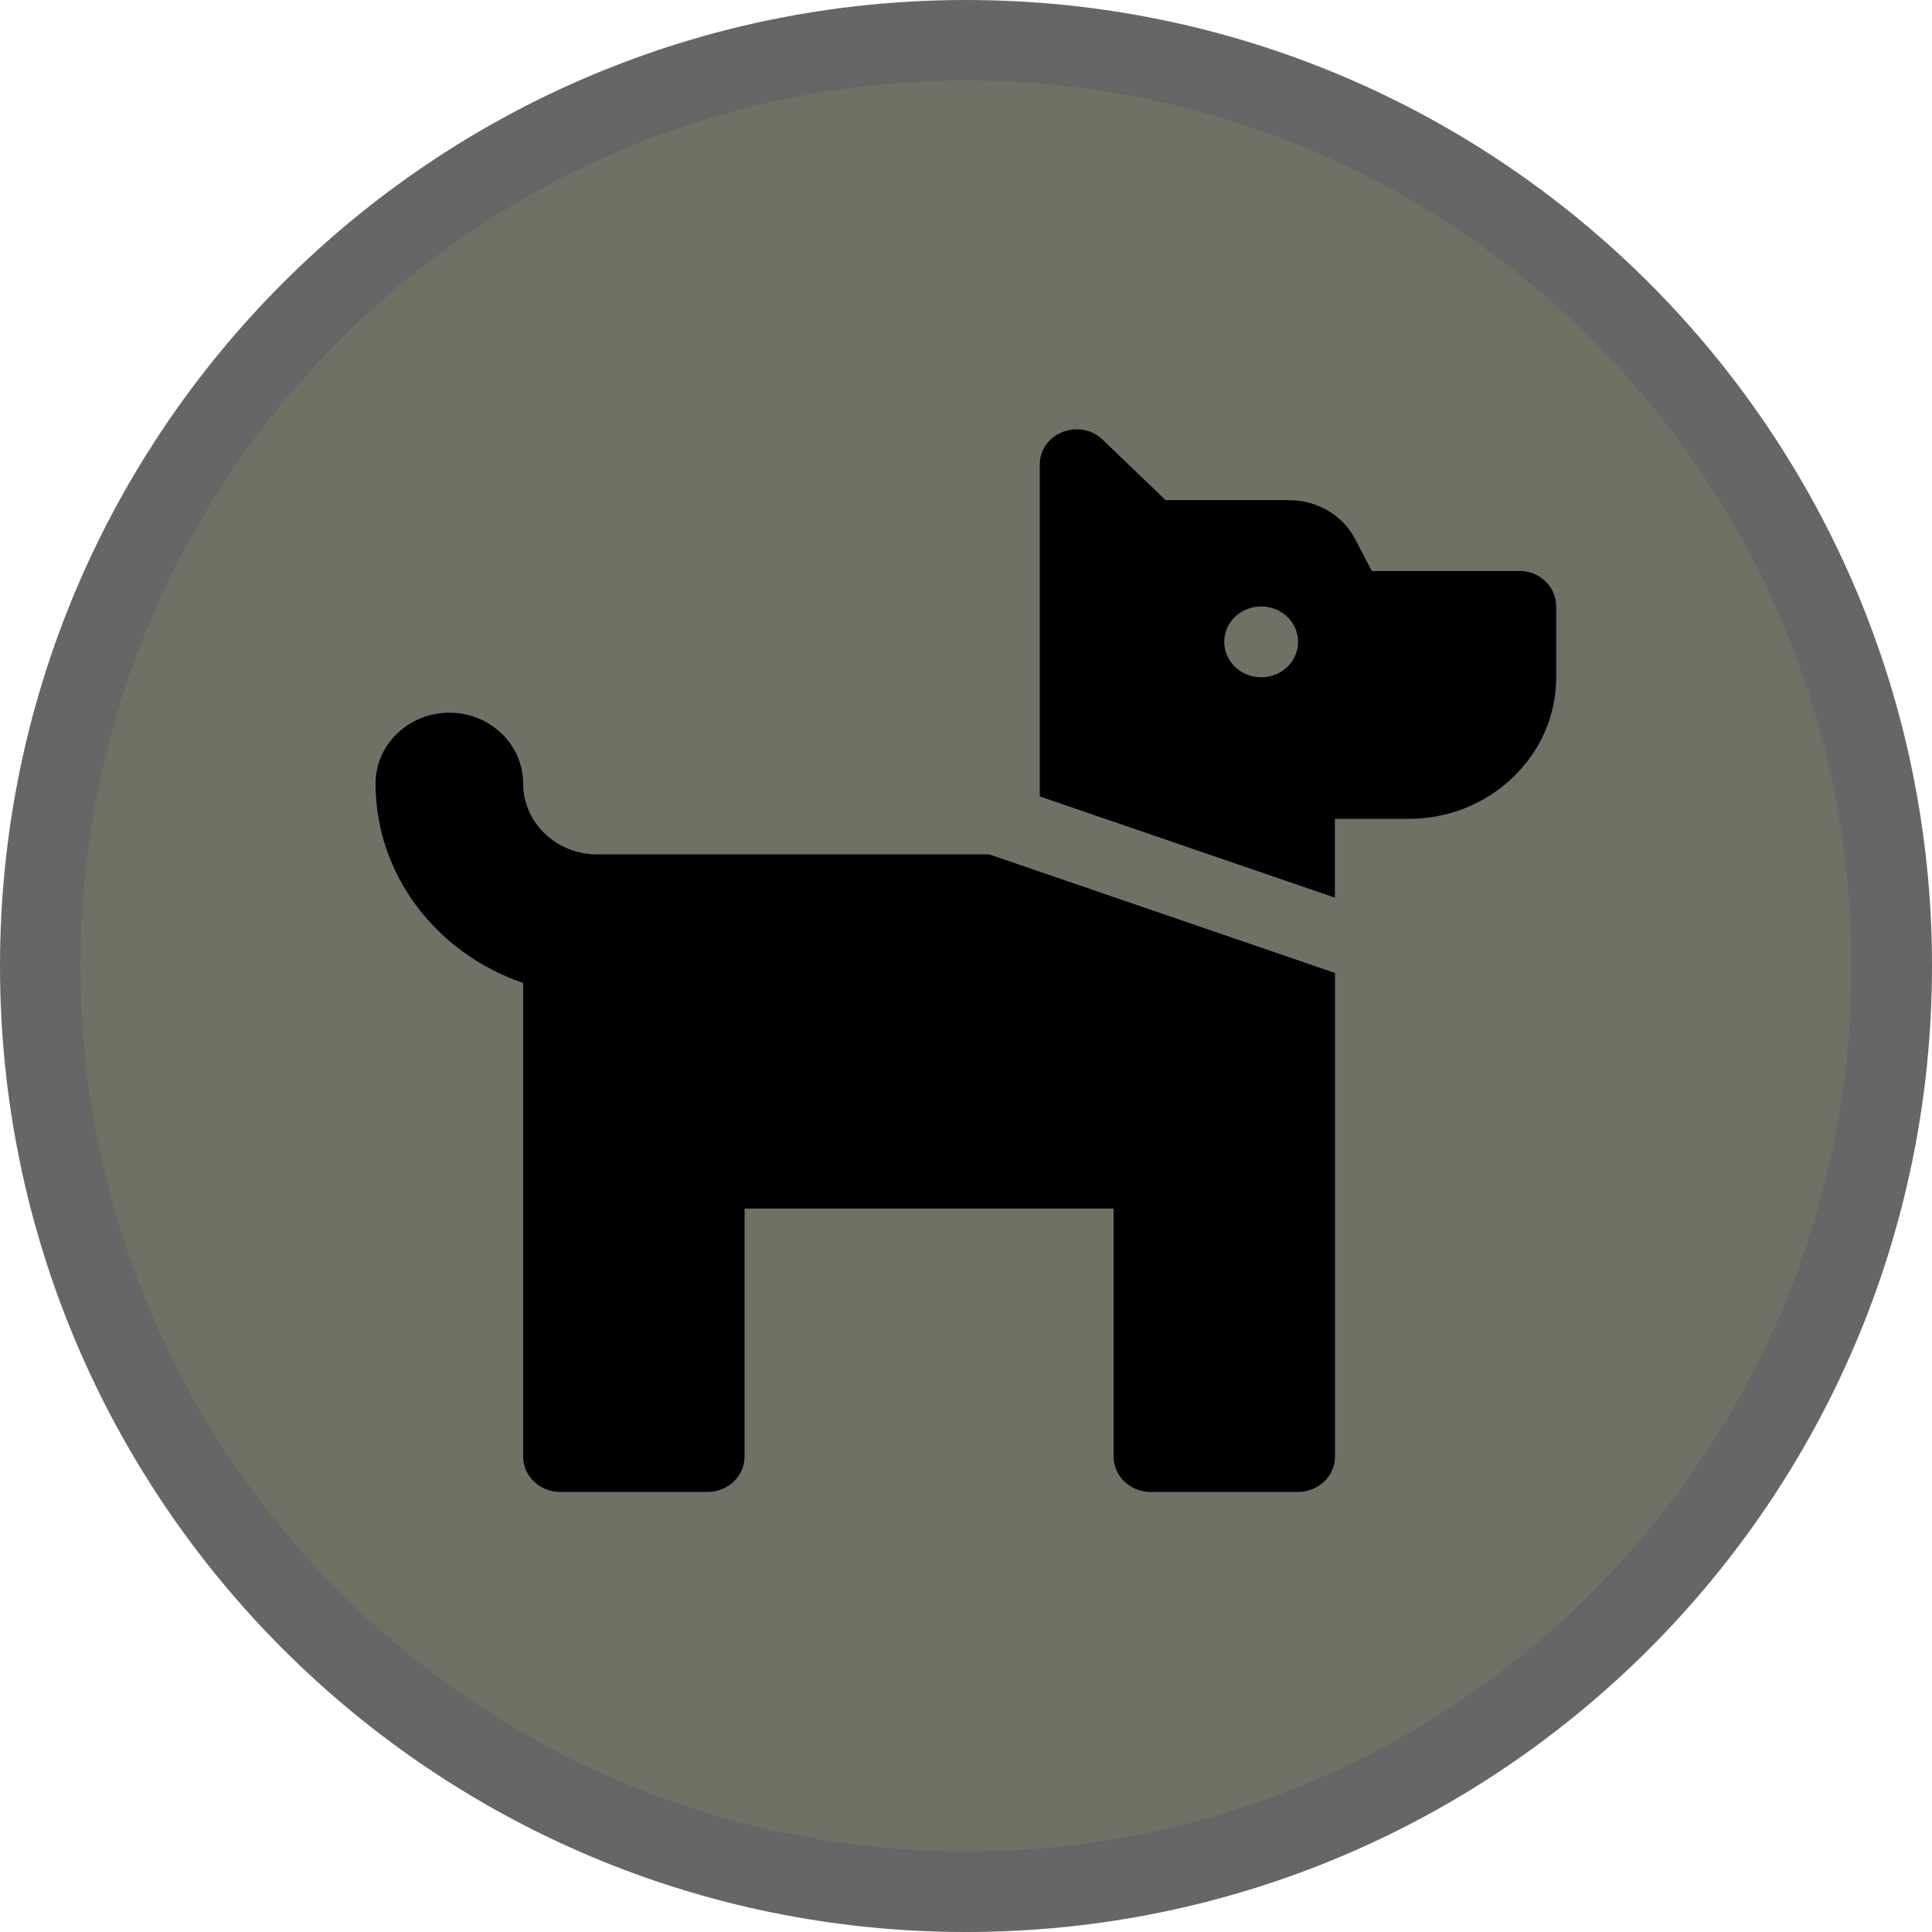
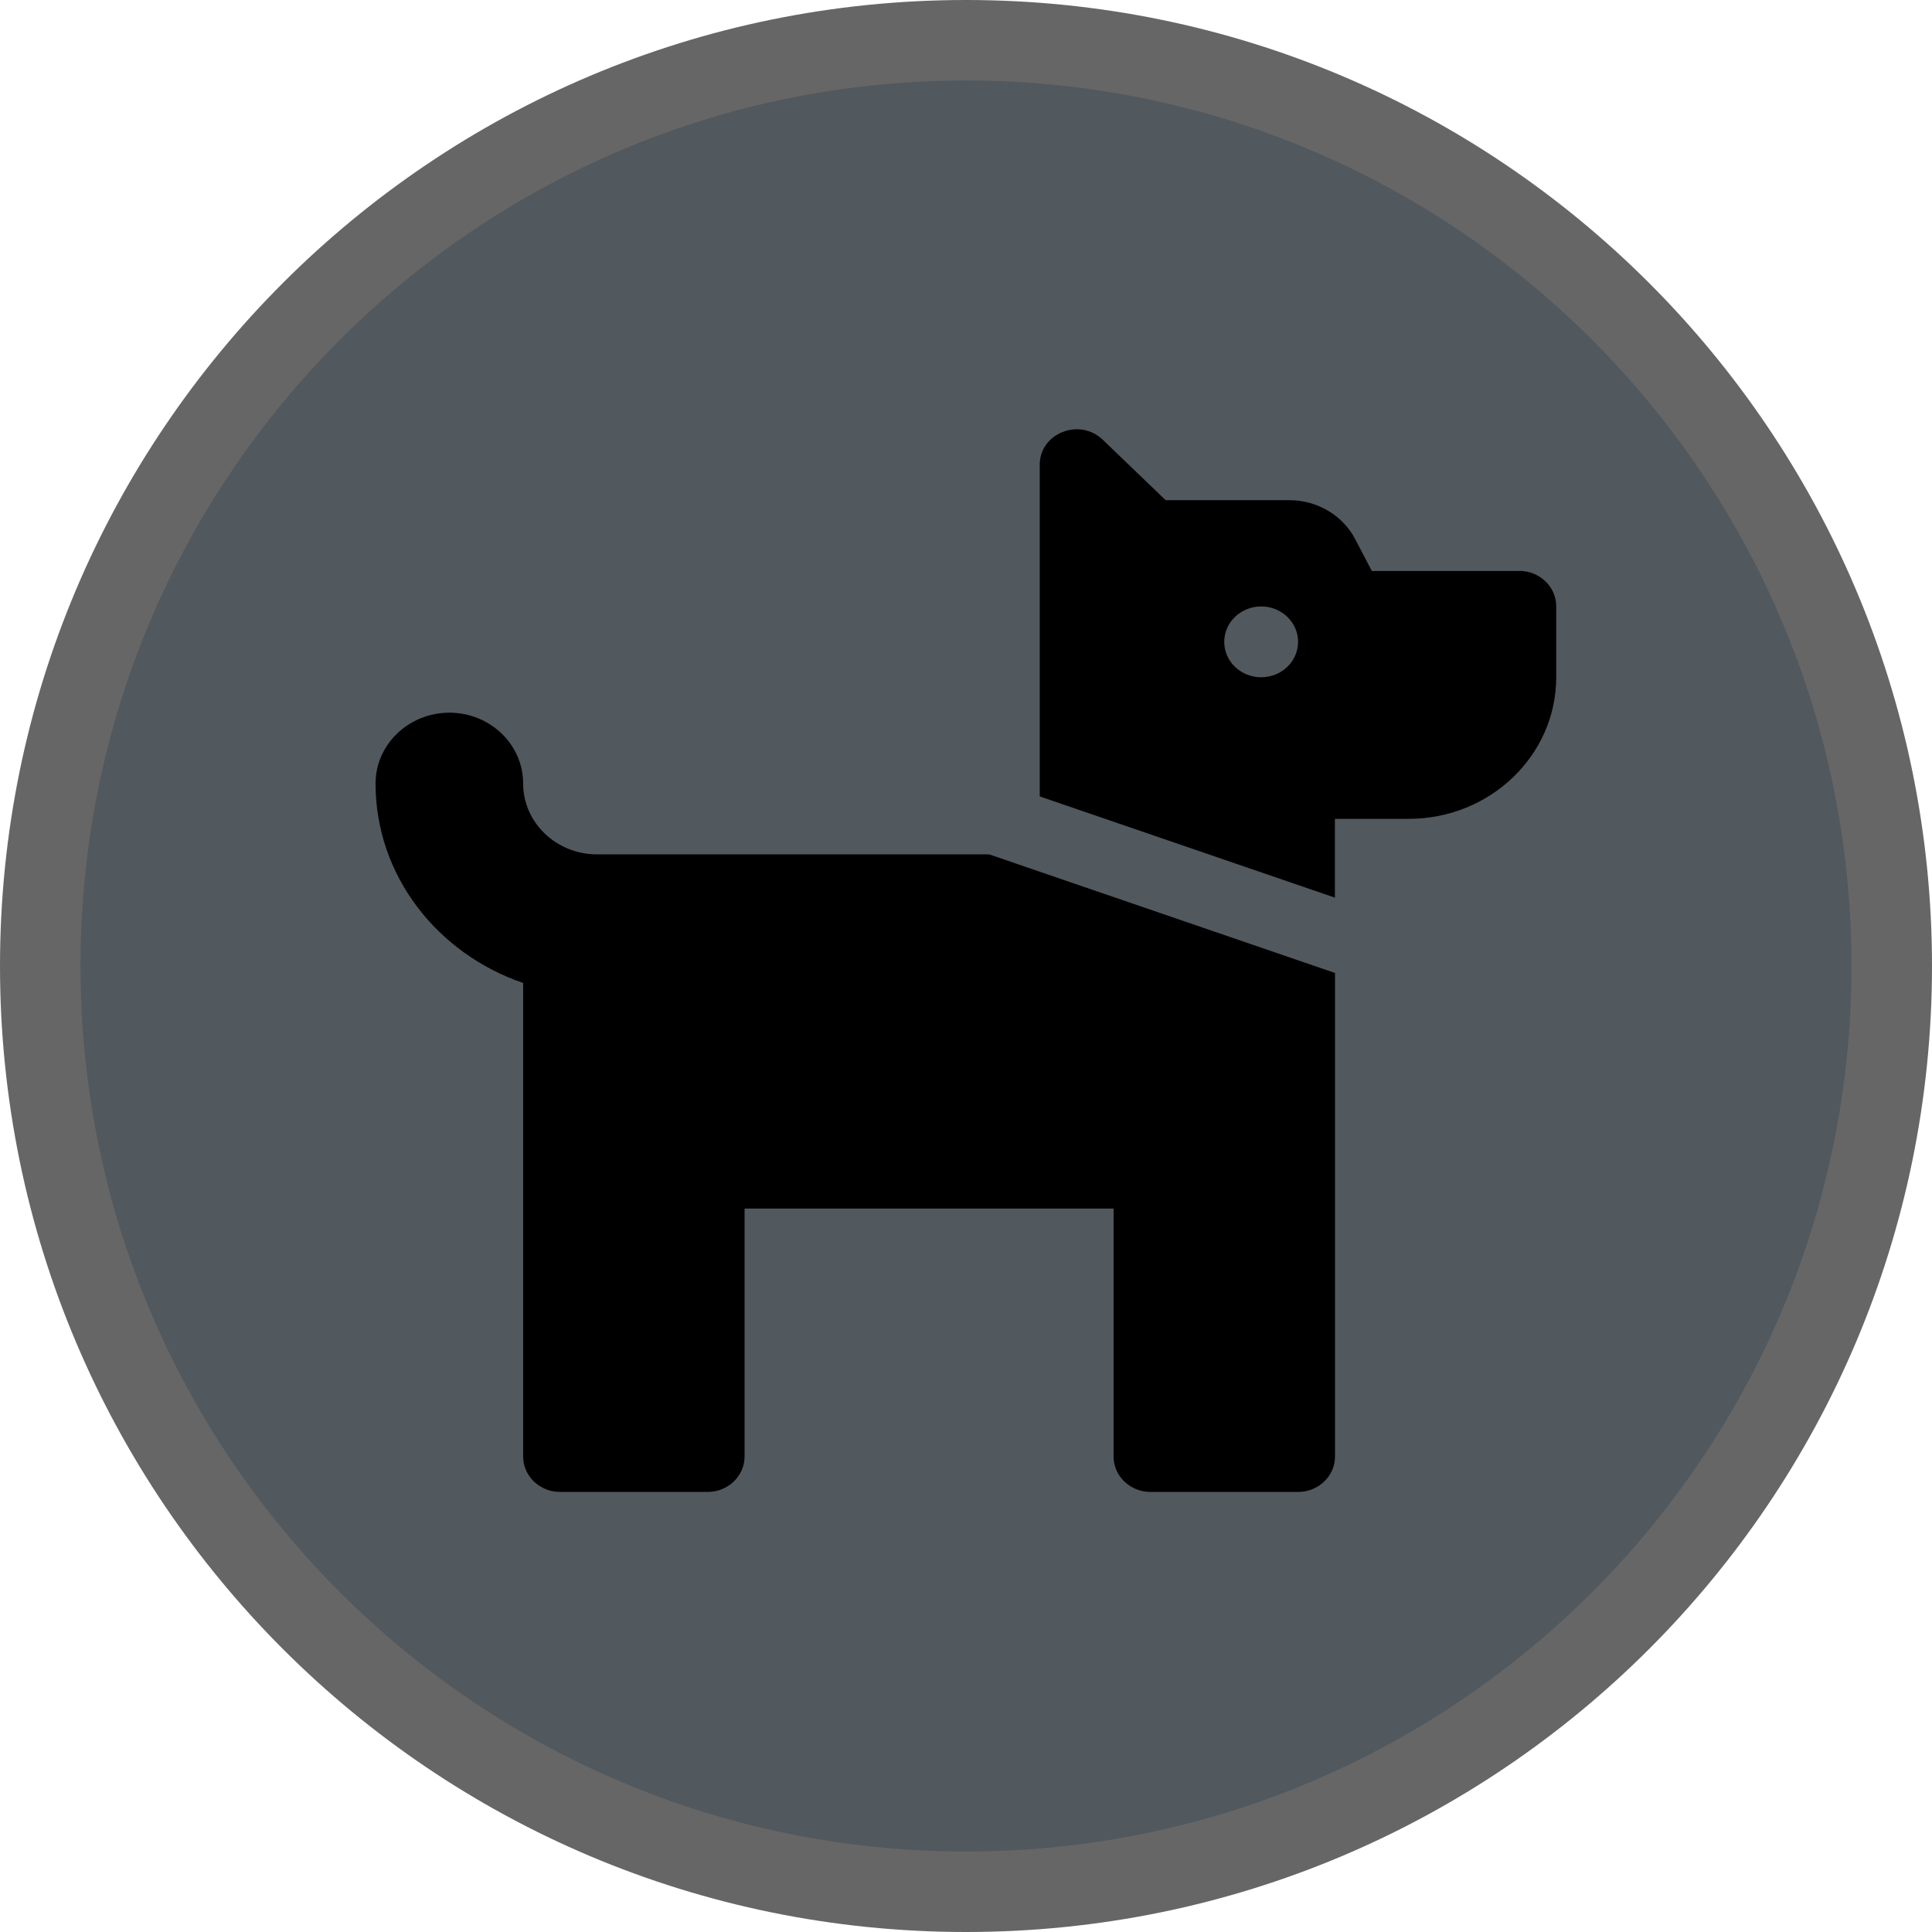
<svg xmlns="http://www.w3.org/2000/svg" height="18" viewBox="0 0 18 18" width="18">
  <g fill="none">
    <circle cx="9" cy="9" fill="#000" opacity=".6" r="9" />
-     <circle cx="9" cy="9" fill="#717065" r="8.25" />
+     <circle cx="9" cy="9" fill="#51585E" r="8.25" />
    <path d="m14.156 5.32h-1.375l-.154-.295c-.116-.224-.355-.365-.615-.365h-1.152l-.586-.563c-.217-.208-.587-.061-.587.233v3.09l2.75.943v-.734h.687c.759 0 1.375-.591 1.375-1.32v-.66c0-.182-.154-.33-.344-.33zm-2.406.99c-.19 0-.344-.148-.344-.33 0-.182.154-.33.344-.33.19 0 .344.148.344.33 0 .182-.154.33-.344.33zm-6.188 1.65c-.379 0-.688-.296-.688-.66 0-.364-.308-.66-.687-.66s-.688.296-.688.66c0 .859.576 1.585 1.375 1.858v4.412c0 .182.154.33.344.33h1.375c.19 0 .344-.148.344-.33v-2.31h3.438v2.31c0 .182.154.33.344.33h1.375c.19 0 .344-.148.344-.33v-4.505l-3.222-1.105z" fill="#000" />
  </g>
</svg>
